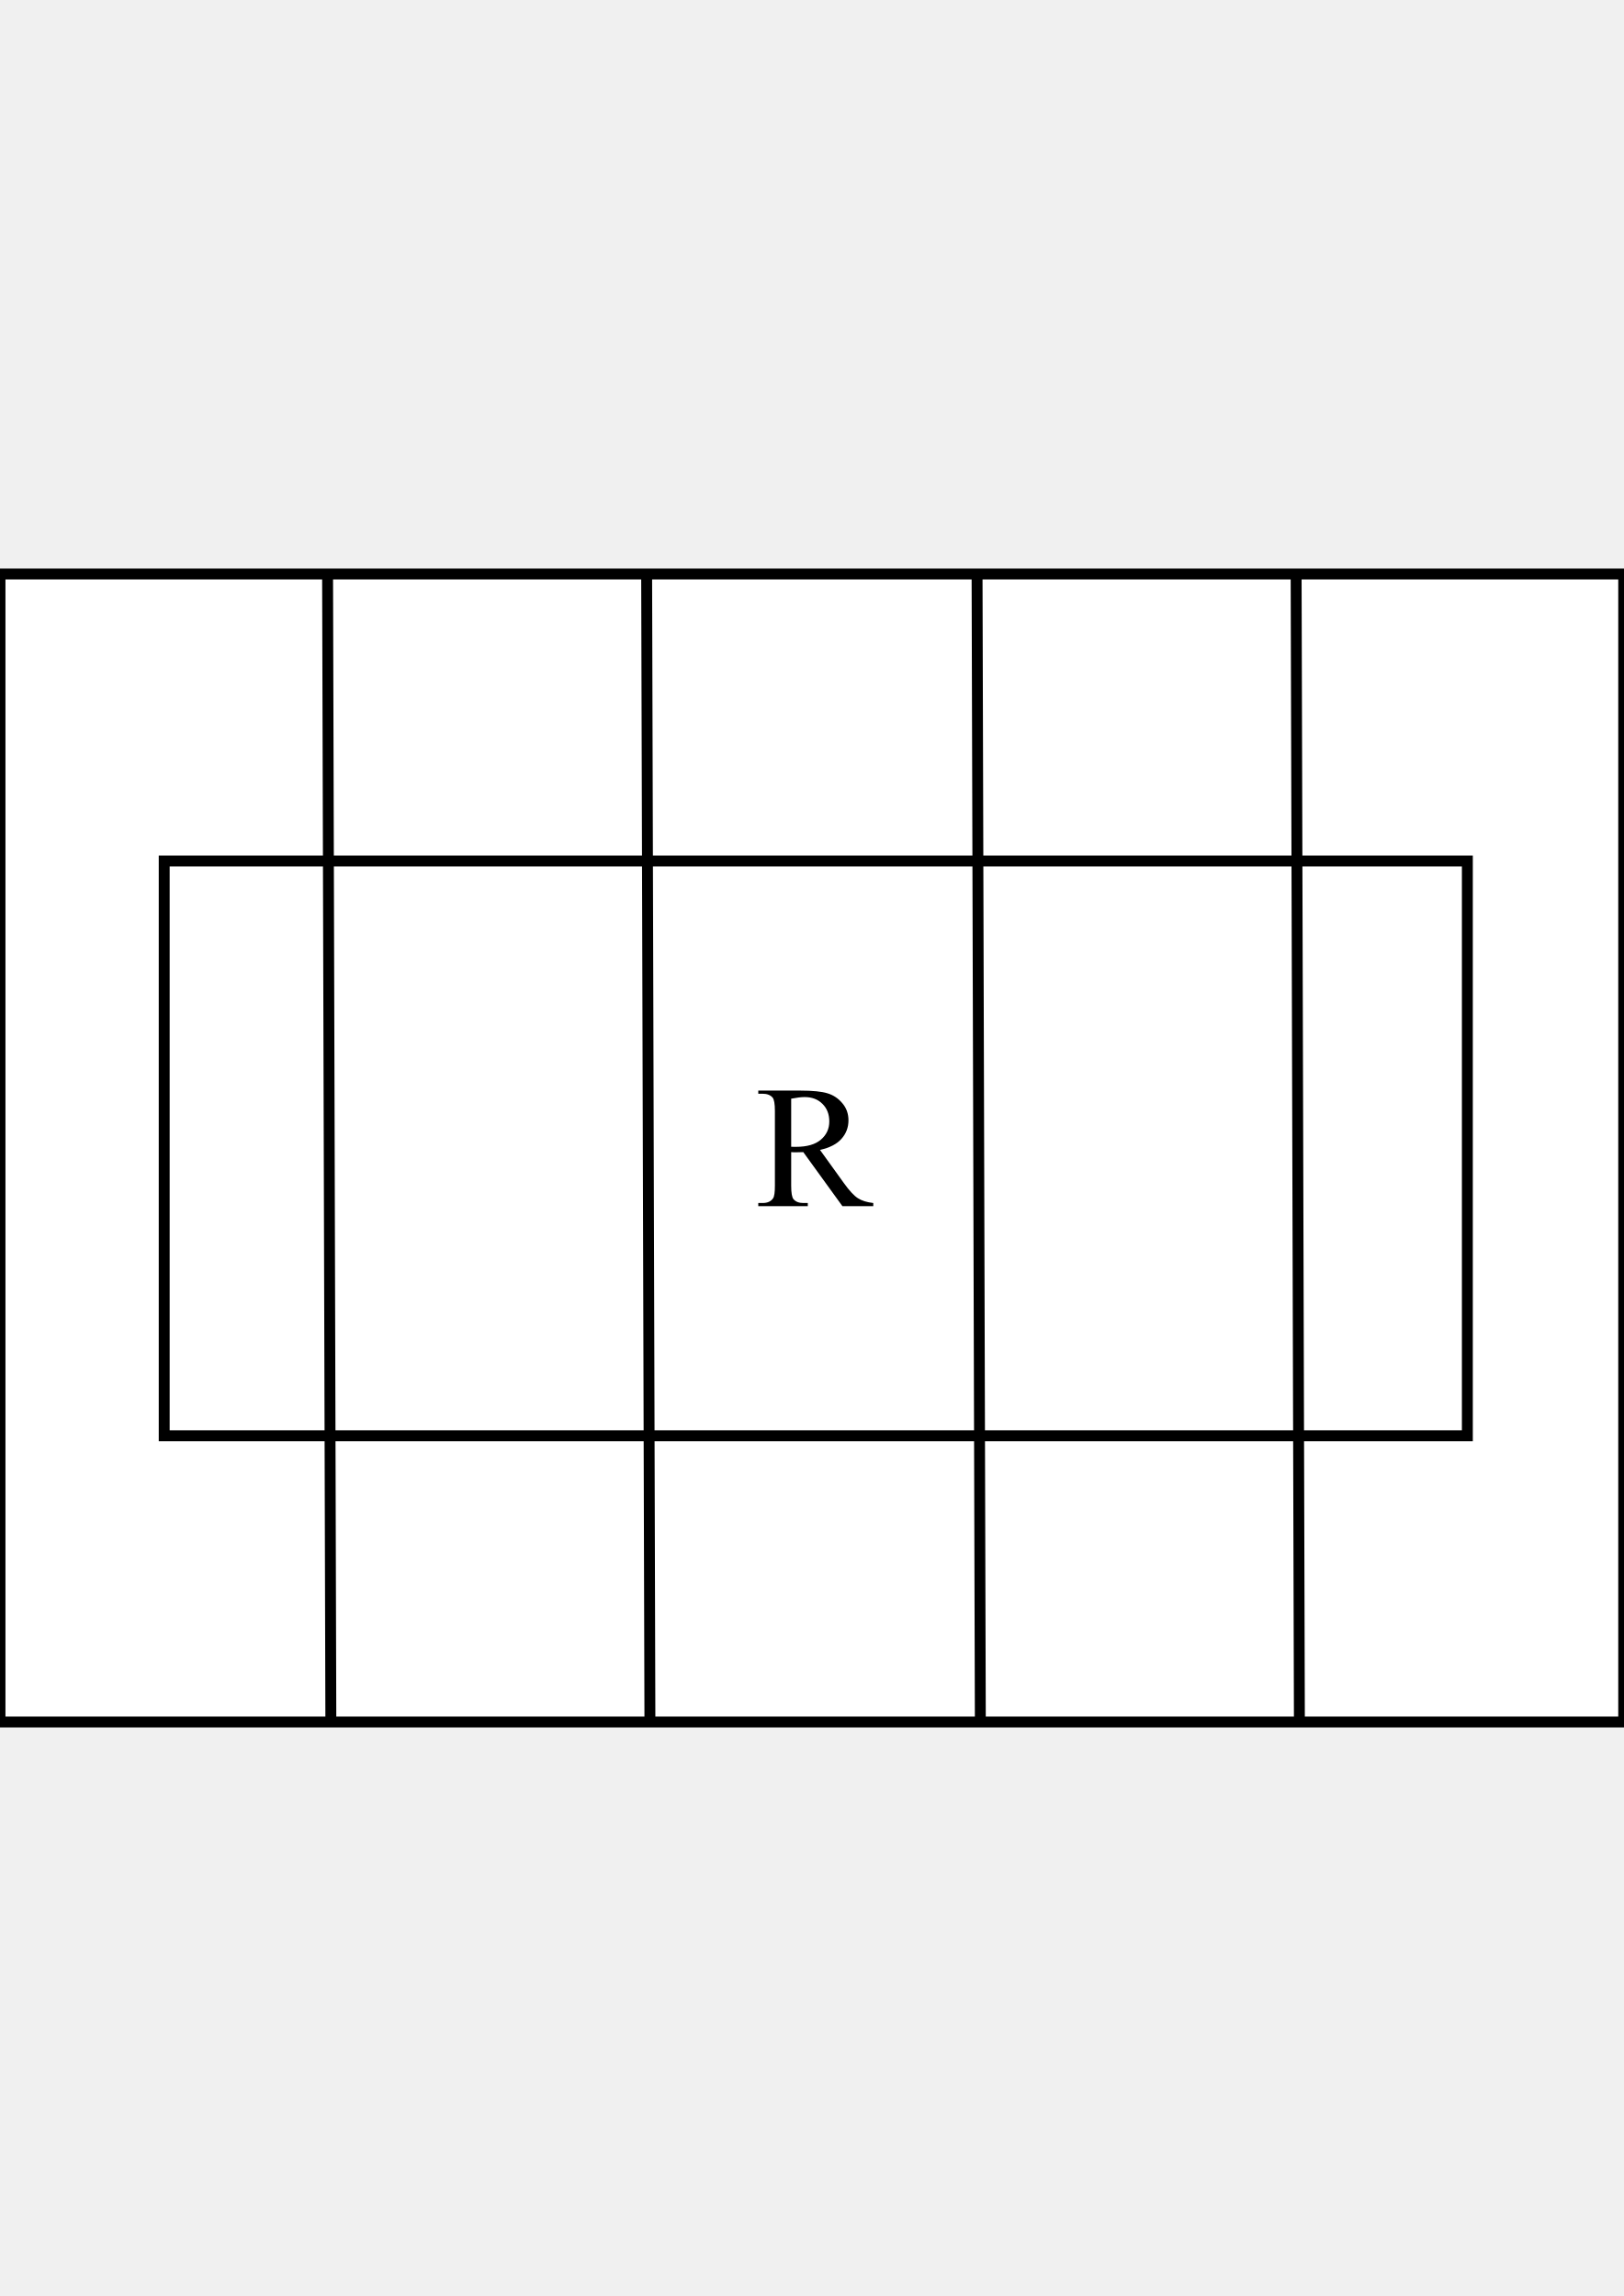
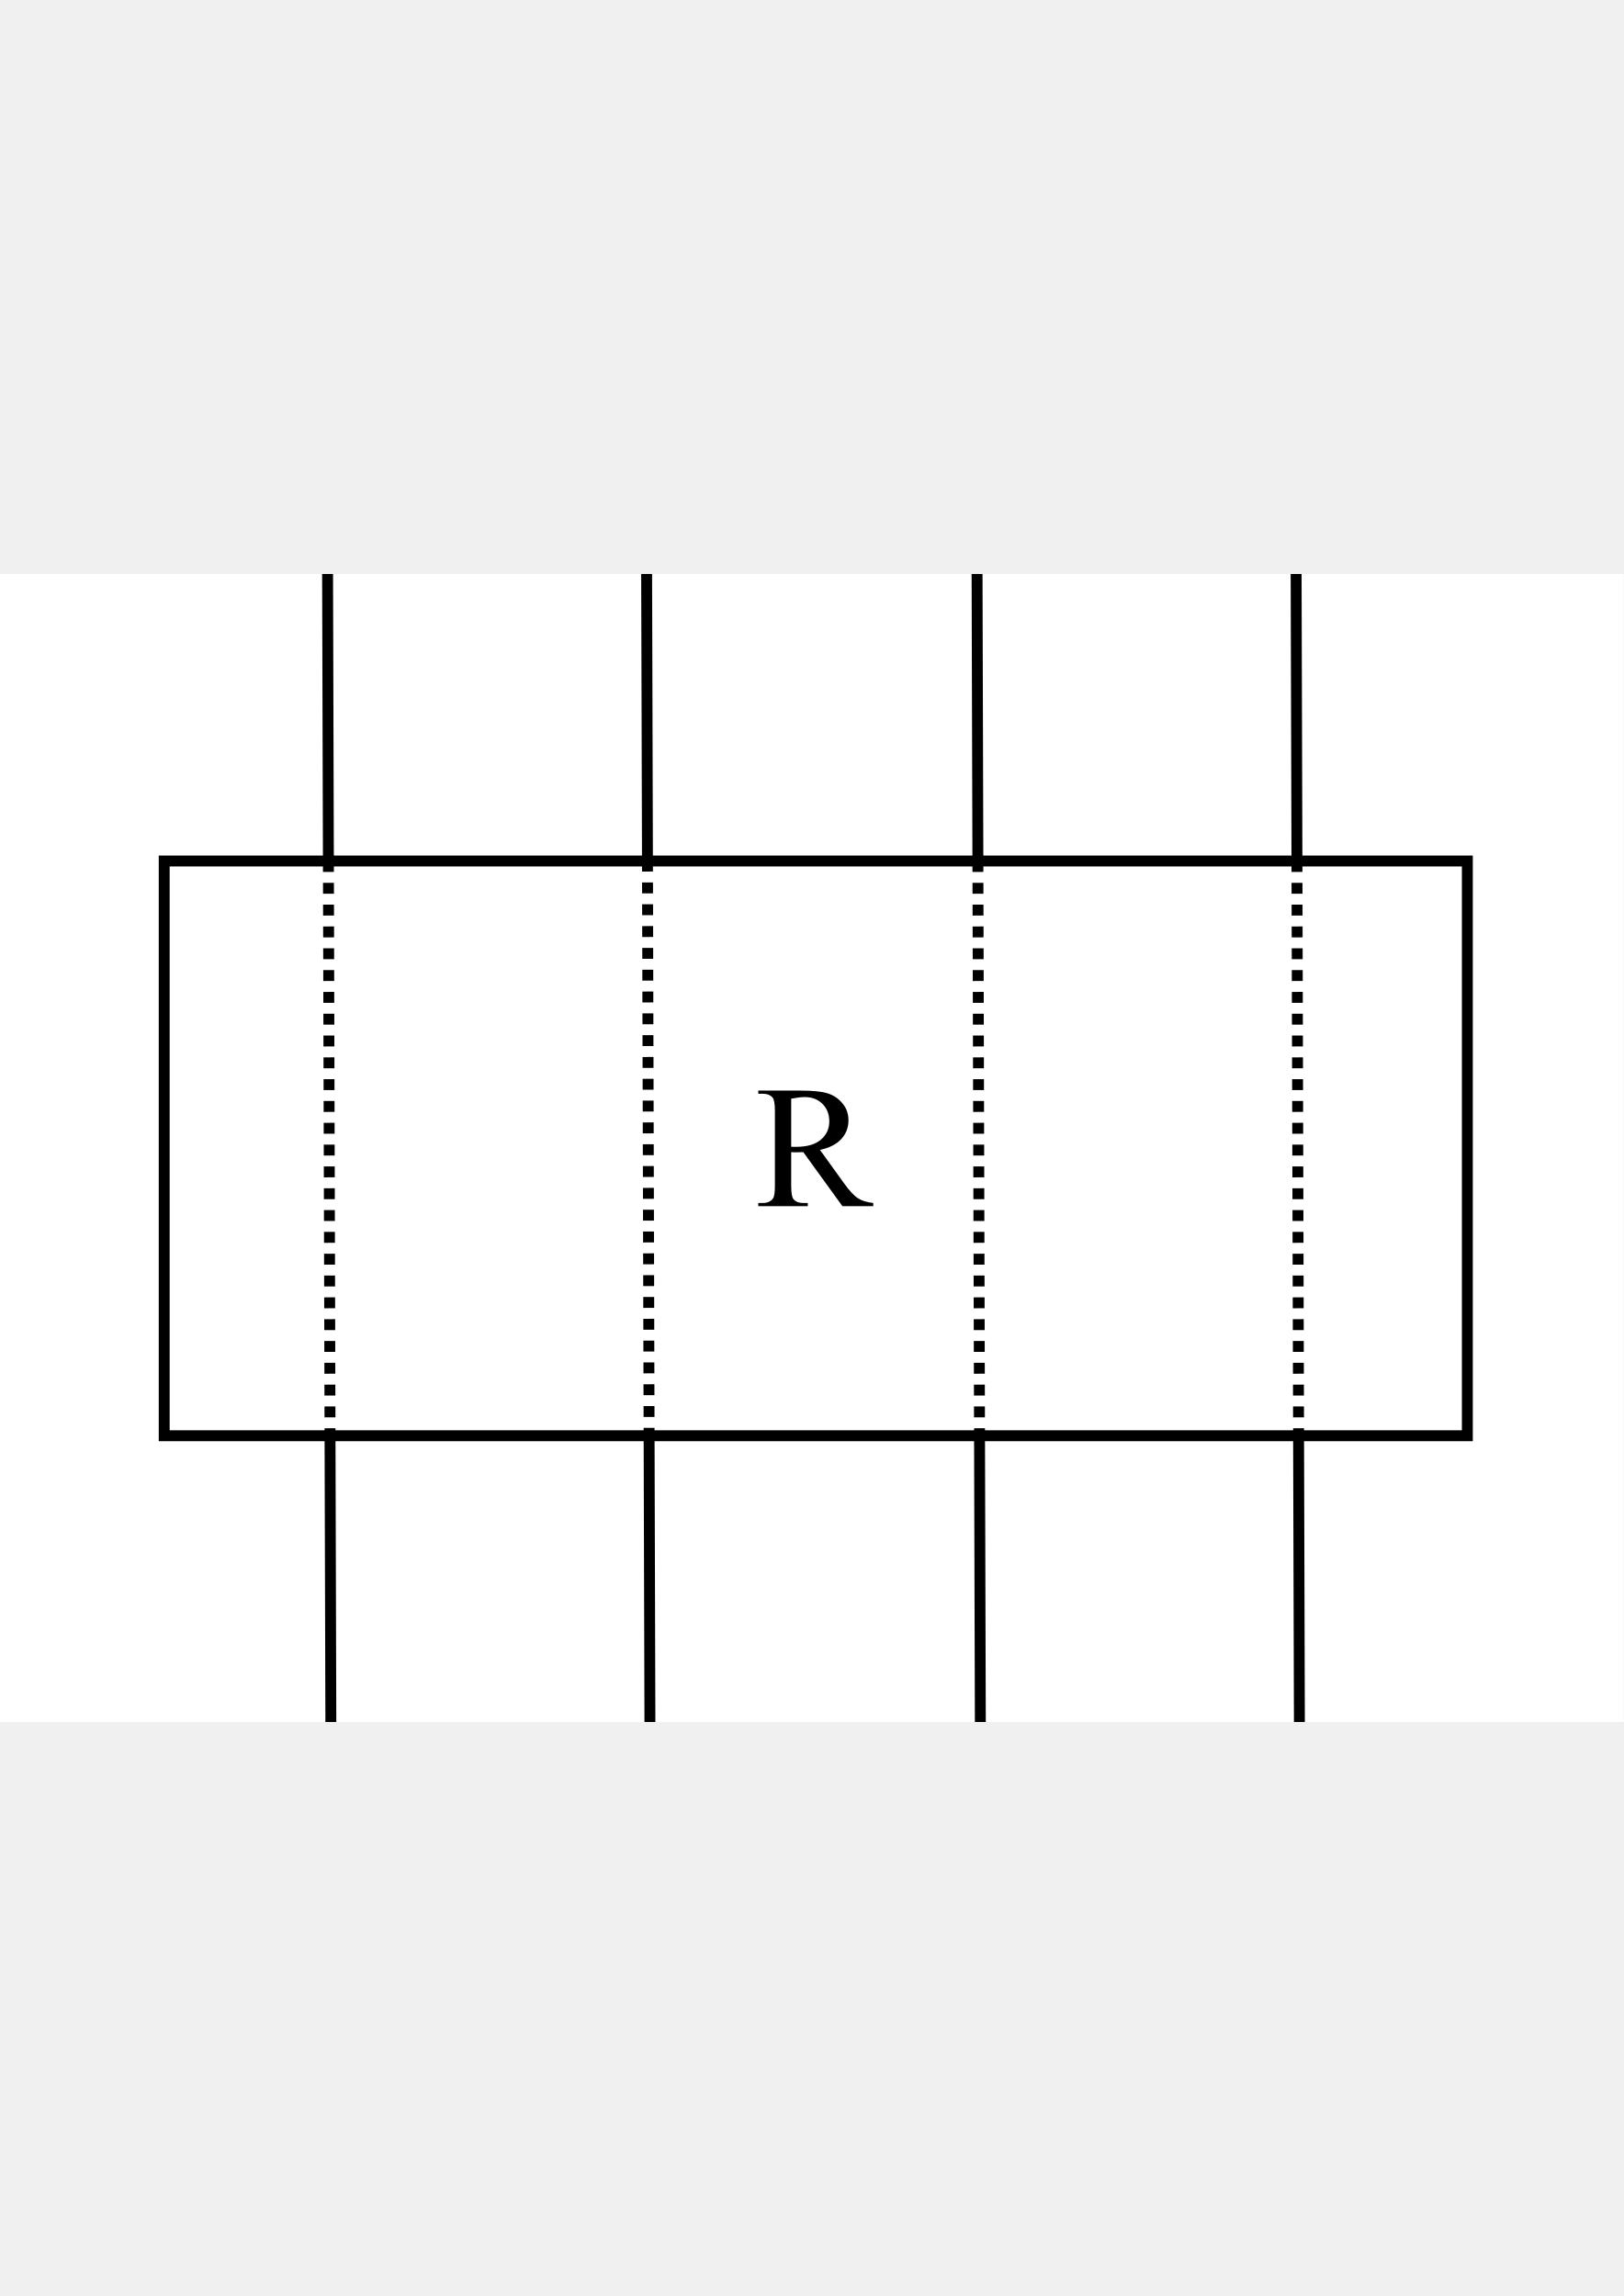
- <svg xmlns="http://www.w3.org/2000/svg" width="210mm" height="297mm" viewBox="0 0 744.094 1052.362" id="svg2" version="1.1">
-   <defs id="defs4" />
+ <svg xmlns="http://www.w3.org/2000/svg" xmlns:ns1="http://www.openswatchbook.org/uri/2009/osb" width="210mm" height="297mm" viewBox="0 0 744.094 1052.362" id="svg2" version="1.1">
+   <defs id="defs4">
+     <linearGradient id="linearGradient4185" ns1:paint="gradient">
+       <stop style="stop-color:#000000;stop-opacity:1;" offset="0" id="stop4187" />
+       <stop style="stop-color:#000000;stop-opacity:0;" offset="1" id="stop4189" />
+     </linearGradient>
+   </defs>
  <g id="layer1">
-     <rect style="opacity:1;fill:#ffffff;fill-opacity:1;stroke:#000000;stroke-width:5;stroke-linecap:butt;stroke-linejoin:miter;stroke-miterlimit:4;stroke-dasharray:none;stroke-opacity:1" id="rect4481" width="744.094" height="526.181" x="0" y="263.091" />
-     <rect style="opacity:1;fill:#ffffff;fill-opacity:1;stroke:#000000;stroke-width:5;stroke-linecap:butt;stroke-linejoin:miter;stroke-miterlimit:4;stroke-dasharray:none;stroke-opacity:1" id="rect18053" width="597.197" height="263.431" x="75.248" y="394.636" />
+     <rect style="opacity:1;fill:#ffffff;fill-opacity:1;stroke:none;stroke-width:5;stroke-linecap:butt;stroke-linejoin:miter;stroke-miterlimit:4;stroke-dasharray:none;stroke-opacity:1" id="rect4481" width="744.094" height="526.181" x="0" y="263.091" />
    <path style="opacity:1;fill:#ffffff;fill-opacity:1;stroke:#000000;stroke-width:5;stroke-linecap:butt;stroke-linejoin:miter;stroke-miterlimit:4;stroke-dasharray:none;stroke-opacity:1" d="m 150.12,263.091 1.5,526.181" id="path18019" />
    <path style="opacity:1;fill:#ffffff;fill-opacity:1;stroke:#000000;stroke-width:5;stroke-linecap:butt;stroke-linejoin:miter;stroke-miterlimit:4;stroke-dasharray:none;stroke-opacity:1" d="m 296.337,263.091 1.5,526.181" id="path18021" />
    <path style="opacity:1;fill:#ffffff;fill-opacity:1;stroke:#000000;stroke-width:5;stroke-linecap:butt;stroke-linejoin:miter;stroke-miterlimit:4;stroke-dasharray:none;stroke-opacity:1" d="m 447.758,263.091 1.5,526.181" id="path18025" />
    <path style="opacity:1;fill:#ffffff;fill-opacity:1;stroke:#000000;stroke-width:5;stroke-linecap:butt;stroke-linejoin:miter;stroke-miterlimit:4;stroke-dasharray:none;stroke-opacity:1" d="m 593.974,263.091 1.5,526.181" id="path18027" />
+     <rect style="opacity:1;fill:#ffffff;fill-opacity:1;stroke:#000000;stroke-width:5;stroke-linecap:butt;stroke-linejoin:miter;stroke-miterlimit:4;stroke-dasharray:none;stroke-opacity:1" id="rect18053" width="597.197" height="263.431" x="75.248" y="394.636" />
    <g style="font-style:normal;font-variant:normal;font-weight:normal;font-stretch:normal;font-size:80px;line-height:100%;font-family:'Times New Roman';-inkscape-font-specification:'Times New Roman, Normal';text-align:start;letter-spacing:0px;word-spacing:0px;writing-mode:lr-tb;text-anchor:start;fill:#000000;fill-opacity:1;stroke:none;stroke-width:1px;stroke-linecap:butt;stroke-linejoin:miter;stroke-opacity:1" id="text18076">
      <path d="m 400.194,552.836 -14.141,0 -17.93,-24.766 q -1.992,0.078 -3.242,0.078 -0.508,0 -1.094,0 -0.586,-0.039 -1.211,-0.078 l 0,15.391 q 0,5 1.094,6.211 1.484,1.719 4.453,1.719 l 2.07,0 0,1.445 -22.695,0 0,-1.445 1.992,0 q 3.359,0 4.805,-2.188 0.82,-1.211 0.82,-5.742 l 0,-34.219 q 0,-5 -1.094,-6.211 -1.523,-1.719 -4.531,-1.719 l -1.992,0 0,-1.445 19.297,0 q 8.438,0 12.422,1.25 4.023,1.211 6.797,4.531 2.812,3.281 2.812,7.852 0,4.883 -3.203,8.477 -3.164,3.594 -9.844,5.078 l 10.938,15.195 q 3.75,5.234 6.445,6.953 2.695,1.719 7.031,2.188 l 0,1.445 z m -37.617,-27.227 q 0.742,0 1.289,0.039 0.547,0 0.898,0 7.578,0 11.406,-3.281 3.867,-3.281 3.867,-8.359 0,-4.961 -3.125,-8.047 -3.086,-3.125 -8.203,-3.125 -2.266,0 -6.133,0.742 l 0,22.031 z" style="" id="path3342" />
    </g>
+     <path style="opacity:1;fill:none;fill-opacity:1;stroke:#000000;stroke-width:5;stroke-linecap:butt;stroke-linejoin:miter;stroke-miterlimit:4;stroke-dasharray:5, 5;stroke-dashoffset:0;stroke-opacity:1" d="m 150.495,394.636 0.751,263.431" id="path4141" />
+     <path style="opacity:1;fill:none;fill-opacity:1;stroke:#000000;stroke-width:5;stroke-linecap:butt;stroke-linejoin:miter;stroke-miterlimit:4;stroke-dasharray:5, 5;stroke-dashoffset:0;stroke-opacity:1" d="m 296.711,394.465 0.751,263.431" id="path4141-1" />
+     <path style="opacity:1;fill:none;fill-opacity:1;stroke:#000000;stroke-width:5;stroke-linecap:butt;stroke-linejoin:miter;stroke-miterlimit:4;stroke-dasharray:5, 5;stroke-dashoffset:0;stroke-opacity:1" d="m 448.133,394.636 0.751,263.431" id="path4141-4" />
+     <path style="opacity:1;fill:none;fill-opacity:1;stroke:#000000;stroke-width:5;stroke-linecap:butt;stroke-linejoin:miter;stroke-miterlimit:4;stroke-dasharray:5, 5;stroke-dashoffset:0;stroke-opacity:1" d="m 594.349,394.636 0.751,263.431" id="path4141-45" />
  </g>
</svg>
